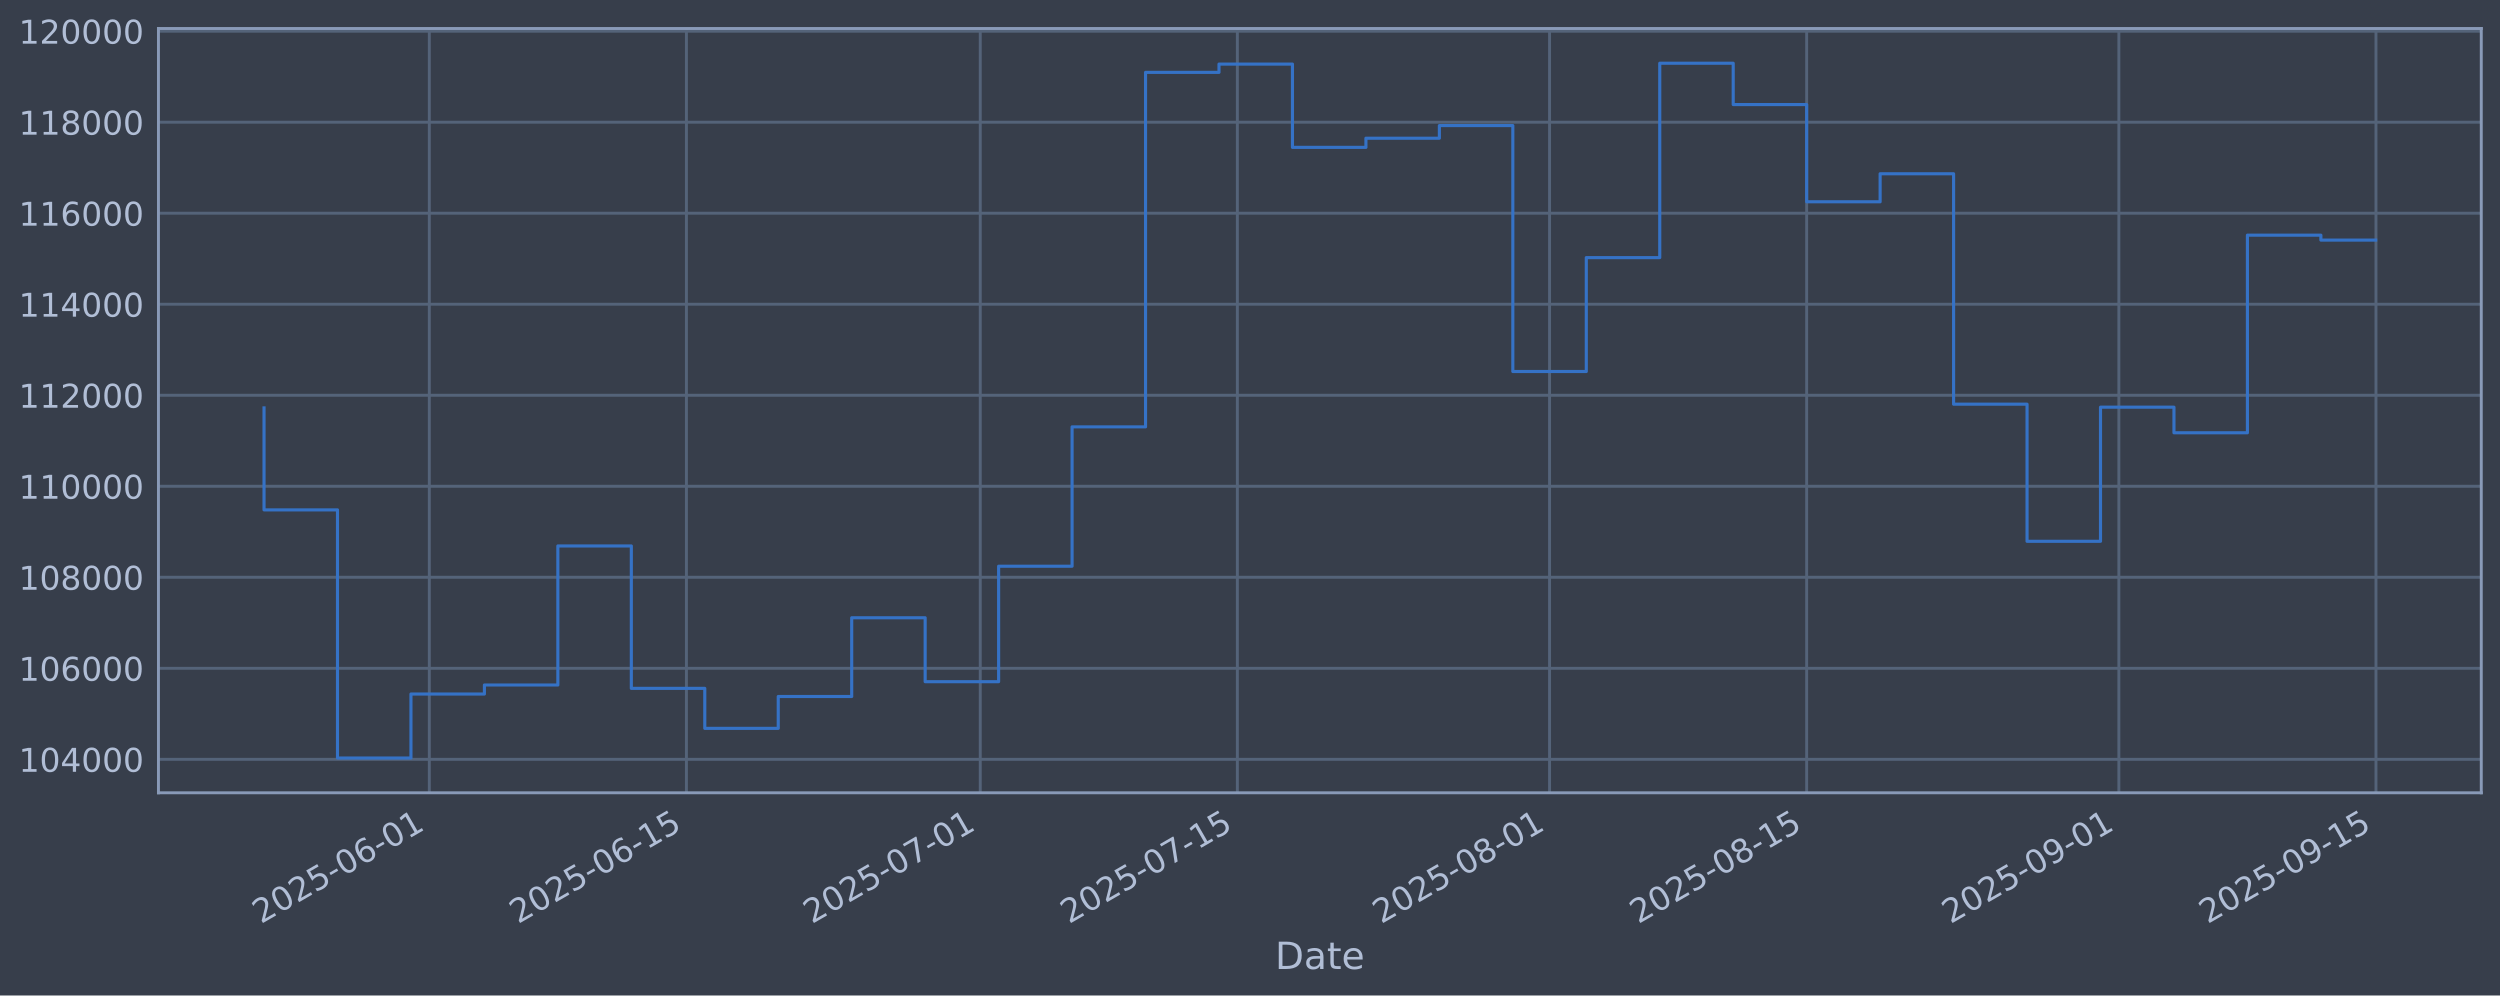
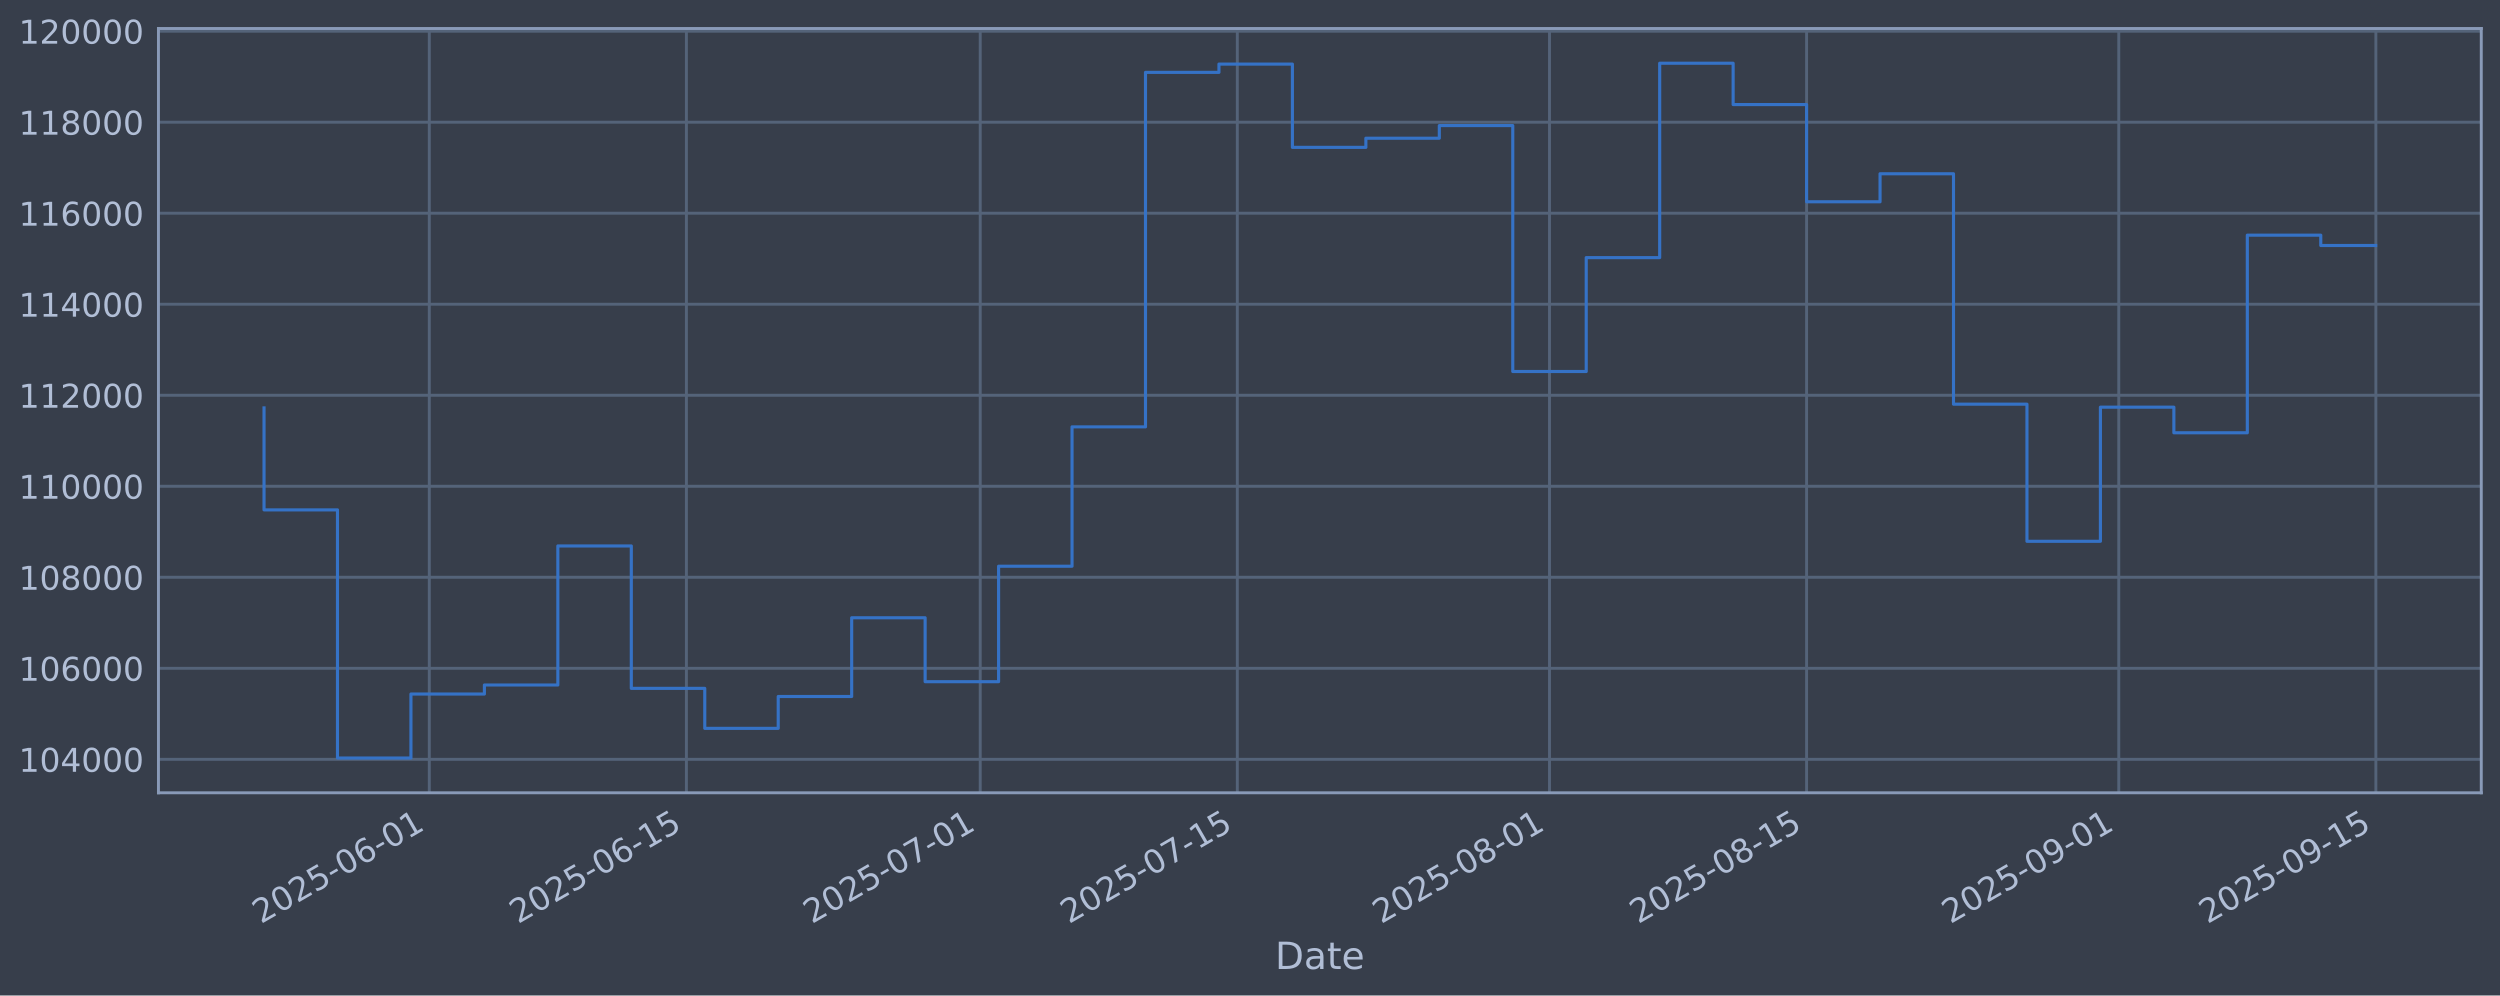
<svg xmlns="http://www.w3.org/2000/svg" xmlns:xlink="http://www.w3.org/1999/xlink" width="960.9pt" height="382.628pt" viewBox="0 0 960.9 382.628" version="1.1">
  <defs>
    <style type="text/css">*{stroke-linejoin: round; stroke-linecap: butt}</style>
  </defs>
  <g id="figure_1">
    <g id="patch_1">
      <path d="M 0 382.628  L 960.9 382.628  L 960.9 0  L 0 0  z " style="fill: #373e4b" />
    </g>
    <g id="axes_1">
      <g id="patch_2">
        <path d="M 60.901 304.718  L 953.701 304.718  L 953.701 10.958  L 60.901 10.958  z " style="fill: #373e4b" />
      </g>
      <g id="matplotlib.axis_1">
        <g id="xtick_1">
          <g id="line2d_1">
-             <path d="M 165.01 304.718  L 165.01 10.958  " clip-path="url(#p3db24d50fc)" style="fill: none; stroke: #546379; stroke-width: 1.12; stroke-linecap: square" />
+             <path d="M 165.007 304.718  L 165.007 10.958  " clip-path="url(#p97972919f2)" style="fill: none; stroke: #546379; stroke-width: 1.12; stroke-linecap: square" />
          </g>
          <g id="line2d_2" />
          <g id="text_1">
-             <g style="fill: #b1bed6" transform="translate(100.2848 355.2226) rotate(-30) scale(0.126 -0.126)">
+             <g style="fill: #b1bed6" transform="translate(100.2816 355.2226) rotate(-30) scale(0.126 -0.126)">
              <defs>
                <path id="DejaVuSans-32" d="M 1228 531  L 3431 531  L 3431 0  L 469 0  L 469 531  Q 828 903 1448 1529  Q 2069 2156 2228 2338  Q 2531 2678 2651 2914  Q 2772 3150 2772 3378  Q 2772 3750 2511 3984  Q 2250 4219 1831 4219  Q 1534 4219 1204 4116  Q 875 4013 500 3803  L 500 4441  Q 881 4594 1212 4672  Q 1544 4750 1819 4750  Q 2544 4750 2975 4387  Q 3406 4025 3406 3419  Q 3406 3131 3298 2873  Q 3191 2616 2906 2266  Q 2828 2175 2409 1742  Q 1991 1309 1228 531  z " transform="scale(0.015625)" />
                <path id="DejaVuSans-30" d="M 2034 4250  Q 1547 4250 1301 3770  Q 1056 3291 1056 2328  Q 1056 1369 1301 889  Q 1547 409 2034 409  Q 2525 409 2770 889  Q 3016 1369 3016 2328  Q 3016 3291 2770 3770  Q 2525 4250 2034 4250  z M 2034 4750  Q 2819 4750 3233 4129  Q 3647 3509 3647 2328  Q 3647 1150 3233 529  Q 2819 -91 2034 -91  Q 1250 -91 836 529  Q 422 1150 422 2328  Q 422 3509 836 4129  Q 1250 4750 2034 4750  z " transform="scale(0.015625)" />
                <path id="DejaVuSans-35" d="M 691 4666  L 3169 4666  L 3169 4134  L 1269 4134  L 1269 2991  Q 1406 3038 1543 3061  Q 1681 3084 1819 3084  Q 2600 3084 3056 2656  Q 3513 2228 3513 1497  Q 3513 744 3044 326  Q 2575 -91 1722 -91  Q 1428 -91 1123 -41  Q 819 9 494 109  L 494 744  Q 775 591 1075 516  Q 1375 441 1709 441  Q 2250 441 2565 725  Q 2881 1009 2881 1497  Q 2881 1984 2565 2268  Q 2250 2553 1709 2553  Q 1456 2553 1204 2497  Q 953 2441 691 2322  L 691 4666  z " transform="scale(0.015625)" />
                <path id="DejaVuSans-2d" d="M 313 2009  L 1997 2009  L 1997 1497  L 313 1497  L 313 2009  z " transform="scale(0.015625)" />
                <path id="DejaVuSans-36" d="M 2113 2584  Q 1688 2584 1439 2293  Q 1191 2003 1191 1497  Q 1191 994 1439 701  Q 1688 409 2113 409  Q 2538 409 2786 701  Q 3034 994 3034 1497  Q 3034 2003 2786 2293  Q 2538 2584 2113 2584  z M 3366 4563  L 3366 3988  Q 3128 4100 2886 4159  Q 2644 4219 2406 4219  Q 1781 4219 1451 3797  Q 1122 3375 1075 2522  Q 1259 2794 1537 2939  Q 1816 3084 2150 3084  Q 2853 3084 3261 2657  Q 3669 2231 3669 1497  Q 3669 778 3244 343  Q 2819 -91 2113 -91  Q 1303 -91 875 529  Q 447 1150 447 2328  Q 447 3434 972 4092  Q 1497 4750 2381 4750  Q 2619 4750 2861 4703  Q 3103 4656 3366 4563  z " transform="scale(0.015625)" />
                <path id="DejaVuSans-31" d="M 794 531  L 1825 531  L 1825 4091  L 703 3866  L 703 4441  L 1819 4666  L 2450 4666  L 2450 531  L 3481 531  L 3481 0  L 794 0  L 794 531  z " transform="scale(0.015625)" />
              </defs>
              <use xlink:href="#DejaVuSans-32" />
              <use xlink:href="#DejaVuSans-30" transform="translate(63.62305 0)" />
              <use xlink:href="#DejaVuSans-32" transform="translate(127.2461 0)" />
              <use xlink:href="#DejaVuSans-35" transform="translate(190.8691 0)" />
              <use xlink:href="#DejaVuSans-2d" transform="translate(254.4922 0)" />
              <use xlink:href="#DejaVuSans-30" transform="translate(290.5762 0)" />
              <use xlink:href="#DejaVuSans-36" transform="translate(354.1992 0)" />
              <use xlink:href="#DejaVuSans-2d" transform="translate(417.8223 0)" />
              <use xlink:href="#DejaVuSans-30" transform="translate(453.9062 0)" />
              <use xlink:href="#DejaVuSans-31" transform="translate(517.5293 0)" />
            </g>
          </g>
        </g>
        <g id="xtick_2">
          <g id="line2d_3">
-             <path d="M 263.832 304.718  L 263.832 10.958  " clip-path="url(#p3db24d50fc)" style="fill: none; stroke: #546379; stroke-width: 1.12; stroke-linecap: square" />
+             <path d="M 263.824 304.718  L 263.824 10.958  " clip-path="url(#p97972919f2)" style="fill: none; stroke: #546379; stroke-width: 1.12; stroke-linecap: square" />
          </g>
          <g id="line2d_4" />
          <g id="text_2">
-             <g style="fill: #b1bed6" transform="translate(199.1062 355.2226) rotate(-30) scale(0.126 -0.126)">
+             <g style="fill: #b1bed6" transform="translate(199.098 355.2226) rotate(-30) scale(0.126 -0.126)">
              <use xlink:href="#DejaVuSans-32" />
              <use xlink:href="#DejaVuSans-30" transform="translate(63.62305 0)" />
              <use xlink:href="#DejaVuSans-32" transform="translate(127.2461 0)" />
              <use xlink:href="#DejaVuSans-35" transform="translate(190.8691 0)" />
              <use xlink:href="#DejaVuSans-2d" transform="translate(254.4922 0)" />
              <use xlink:href="#DejaVuSans-30" transform="translate(290.5762 0)" />
              <use xlink:href="#DejaVuSans-36" transform="translate(354.1992 0)" />
              <use xlink:href="#DejaVuSans-2d" transform="translate(417.8223 0)" />
              <use xlink:href="#DejaVuSans-31" transform="translate(453.9062 0)" />
              <use xlink:href="#DejaVuSans-35" transform="translate(517.5293 0)" />
            </g>
          </g>
        </g>
        <g id="xtick_3">
          <g id="line2d_5">
-             <path d="M 376.77 304.718  L 376.77 10.958  " clip-path="url(#p3db24d50fc)" style="fill: none; stroke: #546379; stroke-width: 1.12; stroke-linecap: square" />
+             <path d="M 376.757 304.718  L 376.757 10.958  " clip-path="url(#p97972919f2)" style="fill: none; stroke: #546379; stroke-width: 1.12; stroke-linecap: square" />
          </g>
          <g id="line2d_6" />
          <g id="text_3">
-             <g style="fill: #b1bed6" transform="translate(312.0449 355.2226) rotate(-30) scale(0.126 -0.126)">
+             <g style="fill: #b1bed6" transform="translate(312.031 355.2226) rotate(-30) scale(0.126 -0.126)">
              <defs>
                <path id="DejaVuSans-37" d="M 525 4666  L 3525 4666  L 3525 4397  L 1831 0  L 1172 0  L 2766 4134  L 525 4134  L 525 4666  z " transform="scale(0.015625)" />
              </defs>
              <use xlink:href="#DejaVuSans-32" />
              <use xlink:href="#DejaVuSans-30" transform="translate(63.62305 0)" />
              <use xlink:href="#DejaVuSans-32" transform="translate(127.2461 0)" />
              <use xlink:href="#DejaVuSans-35" transform="translate(190.8691 0)" />
              <use xlink:href="#DejaVuSans-2d" transform="translate(254.4922 0)" />
              <use xlink:href="#DejaVuSans-30" transform="translate(290.5762 0)" />
              <use xlink:href="#DejaVuSans-37" transform="translate(354.1992 0)" />
              <use xlink:href="#DejaVuSans-2d" transform="translate(417.8223 0)" />
              <use xlink:href="#DejaVuSans-30" transform="translate(453.9062 0)" />
              <use xlink:href="#DejaVuSans-31" transform="translate(517.5293 0)" />
            </g>
          </g>
        </g>
        <g id="xtick_4">
          <g id="line2d_7">
-             <path d="M 475.592 304.718  L 475.592 10.958  " clip-path="url(#p3db24d50fc)" style="fill: none; stroke: #546379; stroke-width: 1.12; stroke-linecap: square" />
+             <path d="M 475.573 304.718  L 475.573 10.958  " clip-path="url(#p97972919f2)" style="fill: none; stroke: #546379; stroke-width: 1.12; stroke-linecap: square" />
          </g>
          <g id="line2d_8" />
          <g id="text_4">
-             <g style="fill: #b1bed6" transform="translate(410.8662 355.2226) rotate(-30) scale(0.126 -0.126)">
+             <g style="fill: #b1bed6" transform="translate(410.8474 355.2226) rotate(-30) scale(0.126 -0.126)">
              <use xlink:href="#DejaVuSans-32" />
              <use xlink:href="#DejaVuSans-30" transform="translate(63.62305 0)" />
              <use xlink:href="#DejaVuSans-32" transform="translate(127.2461 0)" />
              <use xlink:href="#DejaVuSans-35" transform="translate(190.8691 0)" />
              <use xlink:href="#DejaVuSans-2d" transform="translate(254.4922 0)" />
              <use xlink:href="#DejaVuSans-30" transform="translate(290.5762 0)" />
              <use xlink:href="#DejaVuSans-37" transform="translate(354.1992 0)" />
              <use xlink:href="#DejaVuSans-2d" transform="translate(417.8223 0)" />
              <use xlink:href="#DejaVuSans-31" transform="translate(453.9062 0)" />
              <use xlink:href="#DejaVuSans-35" transform="translate(517.5293 0)" />
            </g>
          </g>
        </g>
        <g id="xtick_5">
          <g id="line2d_9">
-             <path d="M 595.589 304.718  L 595.589 10.958  " clip-path="url(#p3db24d50fc)" style="fill: none; stroke: #546379; stroke-width: 1.12; stroke-linecap: square" />
+             <path d="M 595.564 304.718  L 595.564 10.958  " clip-path="url(#p97972919f2)" style="fill: none; stroke: #546379; stroke-width: 1.12; stroke-linecap: square" />
          </g>
          <g id="line2d_10" />
          <g id="text_5">
-             <g style="fill: #b1bed6" transform="translate(530.8636 355.2226) rotate(-30) scale(0.126 -0.126)">
+             <g style="fill: #b1bed6" transform="translate(530.8387 355.2226) rotate(-30) scale(0.126 -0.126)">
              <defs>
                <path id="DejaVuSans-38" d="M 2034 2216  Q 1584 2216 1326 1975  Q 1069 1734 1069 1313  Q 1069 891 1326 650  Q 1584 409 2034 409  Q 2484 409 2743 651  Q 3003 894 3003 1313  Q 3003 1734 2745 1975  Q 2488 2216 2034 2216  z M 1403 2484  Q 997 2584 770 2862  Q 544 3141 544 3541  Q 544 4100 942 4425  Q 1341 4750 2034 4750  Q 2731 4750 3128 4425  Q 3525 4100 3525 3541  Q 3525 3141 3298 2862  Q 3072 2584 2669 2484  Q 3125 2378 3379 2068  Q 3634 1759 3634 1313  Q 3634 634 3220 271  Q 2806 -91 2034 -91  Q 1263 -91 848 271  Q 434 634 434 1313  Q 434 1759 690 2068  Q 947 2378 1403 2484  z M 1172 3481  Q 1172 3119 1398 2916  Q 1625 2713 2034 2713  Q 2441 2713 2670 2916  Q 2900 3119 2900 3481  Q 2900 3844 2670 4047  Q 2441 4250 2034 4250  Q 1625 4250 1398 4047  Q 1172 3844 1172 3481  z " transform="scale(0.015625)" />
              </defs>
              <use xlink:href="#DejaVuSans-32" />
              <use xlink:href="#DejaVuSans-30" transform="translate(63.62305 0)" />
              <use xlink:href="#DejaVuSans-32" transform="translate(127.2461 0)" />
              <use xlink:href="#DejaVuSans-35" transform="translate(190.8691 0)" />
              <use xlink:href="#DejaVuSans-2d" transform="translate(254.4922 0)" />
              <use xlink:href="#DejaVuSans-30" transform="translate(290.5762 0)" />
              <use xlink:href="#DejaVuSans-38" transform="translate(354.1992 0)" />
              <use xlink:href="#DejaVuSans-2d" transform="translate(417.8223 0)" />
              <use xlink:href="#DejaVuSans-30" transform="translate(453.9062 0)" />
              <use xlink:href="#DejaVuSans-31" transform="translate(517.5293 0)" />
            </g>
          </g>
        </g>
        <g id="xtick_6">
          <g id="line2d_11">
-             <path d="M 694.41 304.718  L 694.41 10.958  " clip-path="url(#p3db24d50fc)" style="fill: none; stroke: #546379; stroke-width: 1.12; stroke-linecap: square" />
+             <path d="M 694.381 304.718  L 694.381 10.958  " clip-path="url(#p97972919f2)" style="fill: none; stroke: #546379; stroke-width: 1.12; stroke-linecap: square" />
          </g>
          <g id="line2d_12" />
          <g id="text_6">
-             <g style="fill: #b1bed6" transform="translate(629.6849 355.2226) rotate(-30) scale(0.126 -0.126)">
+             <g style="fill: #b1bed6" transform="translate(629.6551 355.2226) rotate(-30) scale(0.126 -0.126)">
              <use xlink:href="#DejaVuSans-32" />
              <use xlink:href="#DejaVuSans-30" transform="translate(63.62305 0)" />
              <use xlink:href="#DejaVuSans-32" transform="translate(127.2461 0)" />
              <use xlink:href="#DejaVuSans-35" transform="translate(190.8691 0)" />
              <use xlink:href="#DejaVuSans-2d" transform="translate(254.4922 0)" />
              <use xlink:href="#DejaVuSans-30" transform="translate(290.5762 0)" />
              <use xlink:href="#DejaVuSans-38" transform="translate(354.1992 0)" />
              <use xlink:href="#DejaVuSans-2d" transform="translate(417.8223 0)" />
              <use xlink:href="#DejaVuSans-31" transform="translate(453.9062 0)" />
              <use xlink:href="#DejaVuSans-35" transform="translate(517.5293 0)" />
            </g>
          </g>
        </g>
        <g id="xtick_7">
          <g id="line2d_13">
-             <path d="M 814.408 304.718  L 814.408 10.958  " clip-path="url(#p3db24d50fc)" style="fill: none; stroke: #546379; stroke-width: 1.12; stroke-linecap: square" />
+             <path d="M 814.372 304.718  L 814.372 10.958  " clip-path="url(#p97972919f2)" style="fill: none; stroke: #546379; stroke-width: 1.12; stroke-linecap: square" />
          </g>
          <g id="line2d_14" />
          <g id="text_7">
-             <g style="fill: #b1bed6" transform="translate(749.6823 355.2226) rotate(-30) scale(0.126 -0.126)">
+             <g style="fill: #b1bed6" transform="translate(749.6465 355.2226) rotate(-30) scale(0.126 -0.126)">
              <defs>
                <path id="DejaVuSans-39" d="M 703 97  L 703 672  Q 941 559 1184 500  Q 1428 441 1663 441  Q 2288 441 2617 861  Q 2947 1281 2994 2138  Q 2813 1869 2534 1725  Q 2256 1581 1919 1581  Q 1219 1581 811 2004  Q 403 2428 403 3163  Q 403 3881 828 4315  Q 1253 4750 1959 4750  Q 2769 4750 3195 4129  Q 3622 3509 3622 2328  Q 3622 1225 3098 567  Q 2575 -91 1691 -91  Q 1453 -91 1209 -44  Q 966 3 703 97  z M 1959 2075  Q 2384 2075 2632 2365  Q 2881 2656 2881 3163  Q 2881 3666 2632 3958  Q 2384 4250 1959 4250  Q 1534 4250 1286 3958  Q 1038 3666 1038 3163  Q 1038 2656 1286 2365  Q 1534 2075 1959 2075  z " transform="scale(0.015625)" />
              </defs>
              <use xlink:href="#DejaVuSans-32" />
              <use xlink:href="#DejaVuSans-30" transform="translate(63.62305 0)" />
              <use xlink:href="#DejaVuSans-32" transform="translate(127.2461 0)" />
              <use xlink:href="#DejaVuSans-35" transform="translate(190.8691 0)" />
              <use xlink:href="#DejaVuSans-2d" transform="translate(254.4922 0)" />
              <use xlink:href="#DejaVuSans-30" transform="translate(290.5762 0)" />
              <use xlink:href="#DejaVuSans-39" transform="translate(354.1992 0)" />
              <use xlink:href="#DejaVuSans-2d" transform="translate(417.8223 0)" />
              <use xlink:href="#DejaVuSans-30" transform="translate(453.9062 0)" />
              <use xlink:href="#DejaVuSans-31" transform="translate(517.5293 0)" />
            </g>
          </g>
        </g>
        <g id="xtick_8">
          <g id="line2d_15">
-             <path d="M 913.229 304.718  L 913.229 10.958  " clip-path="url(#p3db24d50fc)" style="fill: none; stroke: #546379; stroke-width: 1.12; stroke-linecap: square" />
+             <path d="M 913.188 304.718  L 913.188 10.958  " clip-path="url(#p97972919f2)" style="fill: none; stroke: #546379; stroke-width: 1.12; stroke-linecap: square" />
          </g>
          <g id="line2d_16" />
          <g id="text_8">
-             <g style="fill: #b1bed6" transform="translate(848.5036 355.2226) rotate(-30) scale(0.126 -0.126)">
+             <g style="fill: #b1bed6" transform="translate(848.4628 355.2226) rotate(-30) scale(0.126 -0.126)">
              <use xlink:href="#DejaVuSans-32" />
              <use xlink:href="#DejaVuSans-30" transform="translate(63.62305 0)" />
              <use xlink:href="#DejaVuSans-32" transform="translate(127.2461 0)" />
              <use xlink:href="#DejaVuSans-35" transform="translate(190.8691 0)" />
              <use xlink:href="#DejaVuSans-2d" transform="translate(254.4922 0)" />
              <use xlink:href="#DejaVuSans-30" transform="translate(290.5762 0)" />
              <use xlink:href="#DejaVuSans-39" transform="translate(354.1992 0)" />
              <use xlink:href="#DejaVuSans-2d" transform="translate(417.8223 0)" />
              <use xlink:href="#DejaVuSans-31" transform="translate(453.9062 0)" />
              <use xlink:href="#DejaVuSans-35" transform="translate(517.5293 0)" />
            </g>
          </g>
        </g>
        <g id="text_9">
          <g style="fill: #b1bed6" transform="translate(490.0914 372.4337) scale(0.144 -0.144)">
            <defs>
              <path id="DejaVuSans-44" d="M 1259 4147  L 1259 519  L 2022 519  Q 2988 519 3436 956  Q 3884 1394 3884 2338  Q 3884 3275 3436 3711  Q 2988 4147 2022 4147  L 1259 4147  z M 628 4666  L 1925 4666  Q 3281 4666 3915 4102  Q 4550 3538 4550 2338  Q 4550 1131 3912 565  Q 3275 0 1925 0  L 628 0  L 628 4666  z " transform="scale(0.015625)" />
              <path id="DejaVuSans-61" d="M 2194 1759  Q 1497 1759 1228 1600  Q 959 1441 959 1056  Q 959 750 1161 570  Q 1363 391 1709 391  Q 2188 391 2477 730  Q 2766 1069 2766 1631  L 2766 1759  L 2194 1759  z M 3341 1997  L 3341 0  L 2766 0  L 2766 531  Q 2569 213 2275 61  Q 1981 -91 1556 -91  Q 1019 -91 701 211  Q 384 513 384 1019  Q 384 1609 779 1909  Q 1175 2209 1959 2209  L 2766 2209  L 2766 2266  Q 2766 2663 2505 2880  Q 2244 3097 1772 3097  Q 1472 3097 1187 3025  Q 903 2953 641 2809  L 641 3341  Q 956 3463 1253 3523  Q 1550 3584 1831 3584  Q 2591 3584 2966 3190  Q 3341 2797 3341 1997  z " transform="scale(0.015625)" />
              <path id="DejaVuSans-74" d="M 1172 4494  L 1172 3500  L 2356 3500  L 2356 3053  L 1172 3053  L 1172 1153  Q 1172 725 1289 603  Q 1406 481 1766 481  L 2356 481  L 2356 0  L 1766 0  Q 1100 0 847 248  Q 594 497 594 1153  L 594 3053  L 172 3053  L 172 3500  L 594 3500  L 594 4494  L 1172 4494  z " transform="scale(0.015625)" />
              <path id="DejaVuSans-65" d="M 3597 1894  L 3597 1613  L 953 1613  Q 991 1019 1311 708  Q 1631 397 2203 397  Q 2534 397 2845 478  Q 3156 559 3463 722  L 3463 178  Q 3153 47 2828 -22  Q 2503 -91 2169 -91  Q 1331 -91 842 396  Q 353 884 353 1716  Q 353 2575 817 3079  Q 1281 3584 2069 3584  Q 2775 3584 3186 3129  Q 3597 2675 3597 1894  z M 3022 2063  Q 3016 2534 2758 2815  Q 2500 3097 2075 3097  Q 1594 3097 1305 2825  Q 1016 2553 972 2059  L 3022 2063  z " transform="scale(0.015625)" />
            </defs>
            <use xlink:href="#DejaVuSans-44" />
            <use xlink:href="#DejaVuSans-61" transform="translate(77.00195 0)" />
            <use xlink:href="#DejaVuSans-74" transform="translate(138.2812 0)" />
            <use xlink:href="#DejaVuSans-65" transform="translate(177.4902 0)" />
          </g>
        </g>
      </g>
      <g id="matplotlib.axis_2">
        <g id="ytick_1">
          <g id="line2d_17">
-             <path d="M 60.901 291.85  L 953.701 291.85  " clip-path="url(#p3db24d50fc)" style="fill: none; stroke: #546379; stroke-width: 1.12; stroke-linecap: square" />
+             <path d="M 60.901 291.85  L 953.701 291.85  " clip-path="url(#p97972919f2)" style="fill: none; stroke: #546379; stroke-width: 1.12; stroke-linecap: square" />
          </g>
          <g id="line2d_18" />
          <g id="text_10">
            <g style="fill: #b1bed6" transform="translate(7.2 296.6367) scale(0.126 -0.126)">
              <defs>
                <path id="DejaVuSans-34" d="M 2419 4116  L 825 1625  L 2419 1625  L 2419 4116  z M 2253 4666  L 3047 4666  L 3047 1625  L 3713 1625  L 3713 1100  L 3047 1100  L 3047 0  L 2419 0  L 2419 1100  L 313 1100  L 313 1709  L 2253 4666  z " transform="scale(0.015625)" />
              </defs>
              <use xlink:href="#DejaVuSans-31" />
              <use xlink:href="#DejaVuSans-30" transform="translate(63.62305 0)" />
              <use xlink:href="#DejaVuSans-34" transform="translate(127.2461 0)" />
              <use xlink:href="#DejaVuSans-30" transform="translate(190.8691 0)" />
              <use xlink:href="#DejaVuSans-30" transform="translate(254.4922 0)" />
              <use xlink:href="#DejaVuSans-30" transform="translate(318.1152 0)" />
            </g>
          </g>
        </g>
        <g id="ytick_2">
          <g id="line2d_19">
-             <path d="M 60.901 256.867  L 953.701 256.867  " clip-path="url(#p3db24d50fc)" style="fill: none; stroke: #546379; stroke-width: 1.12; stroke-linecap: square" />
+             <path d="M 60.901 256.867  L 953.701 256.867  " clip-path="url(#p97972919f2)" style="fill: none; stroke: #546379; stroke-width: 1.12; stroke-linecap: square" />
          </g>
          <g id="line2d_20" />
          <g id="text_11">
            <g style="fill: #b1bed6" transform="translate(7.2 261.6538) scale(0.126 -0.126)">
              <use xlink:href="#DejaVuSans-31" />
              <use xlink:href="#DejaVuSans-30" transform="translate(63.62305 0)" />
              <use xlink:href="#DejaVuSans-36" transform="translate(127.2461 0)" />
              <use xlink:href="#DejaVuSans-30" transform="translate(190.8691 0)" />
              <use xlink:href="#DejaVuSans-30" transform="translate(254.4922 0)" />
              <use xlink:href="#DejaVuSans-30" transform="translate(318.1152 0)" />
            </g>
          </g>
        </g>
        <g id="ytick_3">
          <g id="line2d_21">
-             <path d="M 60.901 221.884  L 953.701 221.884  " clip-path="url(#p3db24d50fc)" style="fill: none; stroke: #546379; stroke-width: 1.12; stroke-linecap: square" />
+             <path d="M 60.901 221.884  L 953.701 221.884  " clip-path="url(#p97972919f2)" style="fill: none; stroke: #546379; stroke-width: 1.12; stroke-linecap: square" />
          </g>
          <g id="line2d_22" />
          <g id="text_12">
            <g style="fill: #b1bed6" transform="translate(7.2 226.671) scale(0.126 -0.126)">
              <use xlink:href="#DejaVuSans-31" />
              <use xlink:href="#DejaVuSans-30" transform="translate(63.62305 0)" />
              <use xlink:href="#DejaVuSans-38" transform="translate(127.2461 0)" />
              <use xlink:href="#DejaVuSans-30" transform="translate(190.8691 0)" />
              <use xlink:href="#DejaVuSans-30" transform="translate(254.4922 0)" />
              <use xlink:href="#DejaVuSans-30" transform="translate(318.1152 0)" />
            </g>
          </g>
        </g>
        <g id="ytick_4">
          <g id="line2d_23">
-             <path d="M 60.901 186.901  L 953.701 186.901  " clip-path="url(#p3db24d50fc)" style="fill: none; stroke: #546379; stroke-width: 1.12; stroke-linecap: square" />
+             <path d="M 60.901 186.901  L 953.701 186.901  " clip-path="url(#p97972919f2)" style="fill: none; stroke: #546379; stroke-width: 1.12; stroke-linecap: square" />
          </g>
          <g id="line2d_24" />
          <g id="text_13">
            <g style="fill: #b1bed6" transform="translate(7.2 191.6882) scale(0.126 -0.126)">
              <use xlink:href="#DejaVuSans-31" />
              <use xlink:href="#DejaVuSans-31" transform="translate(63.62305 0)" />
              <use xlink:href="#DejaVuSans-30" transform="translate(127.2461 0)" />
              <use xlink:href="#DejaVuSans-30" transform="translate(190.8691 0)" />
              <use xlink:href="#DejaVuSans-30" transform="translate(254.4922 0)" />
              <use xlink:href="#DejaVuSans-30" transform="translate(318.1152 0)" />
            </g>
          </g>
        </g>
        <g id="ytick_5">
          <g id="line2d_25">
-             <path d="M 60.901 151.918  L 953.701 151.918  " clip-path="url(#p3db24d50fc)" style="fill: none; stroke: #546379; stroke-width: 1.12; stroke-linecap: square" />
+             <path d="M 60.901 151.918  L 953.701 151.918  " clip-path="url(#p97972919f2)" style="fill: none; stroke: #546379; stroke-width: 1.12; stroke-linecap: square" />
          </g>
          <g id="line2d_26" />
          <g id="text_14">
            <g style="fill: #b1bed6" transform="translate(7.2 156.7053) scale(0.126 -0.126)">
              <use xlink:href="#DejaVuSans-31" />
              <use xlink:href="#DejaVuSans-31" transform="translate(63.62305 0)" />
              <use xlink:href="#DejaVuSans-32" transform="translate(127.2461 0)" />
              <use xlink:href="#DejaVuSans-30" transform="translate(190.8691 0)" />
              <use xlink:href="#DejaVuSans-30" transform="translate(254.4922 0)" />
              <use xlink:href="#DejaVuSans-30" transform="translate(318.1152 0)" />
            </g>
          </g>
        </g>
        <g id="ytick_6">
          <g id="line2d_27">
-             <path d="M 60.901 116.936  L 953.701 116.936  " clip-path="url(#p3db24d50fc)" style="fill: none; stroke: #546379; stroke-width: 1.12; stroke-linecap: square" />
+             <path d="M 60.901 116.936  L 953.701 116.936  " clip-path="url(#p97972919f2)" style="fill: none; stroke: #546379; stroke-width: 1.12; stroke-linecap: square" />
          </g>
          <g id="line2d_28" />
          <g id="text_15">
            <g style="fill: #b1bed6" transform="translate(7.2 121.7225) scale(0.126 -0.126)">
              <use xlink:href="#DejaVuSans-31" />
              <use xlink:href="#DejaVuSans-31" transform="translate(63.62305 0)" />
              <use xlink:href="#DejaVuSans-34" transform="translate(127.2461 0)" />
              <use xlink:href="#DejaVuSans-30" transform="translate(190.8691 0)" />
              <use xlink:href="#DejaVuSans-30" transform="translate(254.4922 0)" />
              <use xlink:href="#DejaVuSans-30" transform="translate(318.1152 0)" />
            </g>
          </g>
        </g>
        <g id="ytick_7">
          <g id="line2d_29">
-             <path d="M 60.901 81.953  L 953.701 81.953  " clip-path="url(#p3db24d50fc)" style="fill: none; stroke: #546379; stroke-width: 1.12; stroke-linecap: square" />
+             <path d="M 60.901 81.953  L 953.701 81.953  " clip-path="url(#p97972919f2)" style="fill: none; stroke: #546379; stroke-width: 1.12; stroke-linecap: square" />
          </g>
          <g id="line2d_30" />
          <g id="text_16">
            <g style="fill: #b1bed6" transform="translate(7.2 86.73969) scale(0.126 -0.126)">
              <use xlink:href="#DejaVuSans-31" />
              <use xlink:href="#DejaVuSans-31" transform="translate(63.62305 0)" />
              <use xlink:href="#DejaVuSans-36" transform="translate(127.2461 0)" />
              <use xlink:href="#DejaVuSans-30" transform="translate(190.8691 0)" />
              <use xlink:href="#DejaVuSans-30" transform="translate(254.4922 0)" />
              <use xlink:href="#DejaVuSans-30" transform="translate(318.1152 0)" />
            </g>
          </g>
        </g>
        <g id="ytick_8">
          <g id="line2d_31">
-             <path d="M 60.901 46.97  L 953.701 46.97  " clip-path="url(#p3db24d50fc)" style="fill: none; stroke: #546379; stroke-width: 1.12; stroke-linecap: square" />
+             <path d="M 60.901 46.97  L 953.701 46.97  " clip-path="url(#p97972919f2)" style="fill: none; stroke: #546379; stroke-width: 1.12; stroke-linecap: square" />
          </g>
          <g id="line2d_32" />
          <g id="text_17">
            <g style="fill: #b1bed6" transform="translate(7.2 51.75686) scale(0.126 -0.126)">
              <use xlink:href="#DejaVuSans-31" />
              <use xlink:href="#DejaVuSans-31" transform="translate(63.62305 0)" />
              <use xlink:href="#DejaVuSans-38" transform="translate(127.2461 0)" />
              <use xlink:href="#DejaVuSans-30" transform="translate(190.8691 0)" />
              <use xlink:href="#DejaVuSans-30" transform="translate(254.4922 0)" />
              <use xlink:href="#DejaVuSans-30" transform="translate(318.1152 0)" />
            </g>
          </g>
        </g>
        <g id="ytick_9">
          <g id="line2d_33">
-             <path d="M 60.901 11.987  L 953.701 11.987  " clip-path="url(#p3db24d50fc)" style="fill: none; stroke: #546379; stroke-width: 1.12; stroke-linecap: square" />
+             <path d="M 60.901 11.987  L 953.701 11.987  " clip-path="url(#p97972919f2)" style="fill: none; stroke: #546379; stroke-width: 1.12; stroke-linecap: square" />
          </g>
          <g id="line2d_34" />
          <g id="text_18">
            <g style="fill: #b1bed6" transform="translate(7.2 16.77403) scale(0.126 -0.126)">
              <use xlink:href="#DejaVuSans-31" />
              <use xlink:href="#DejaVuSans-32" transform="translate(63.62305 0)" />
              <use xlink:href="#DejaVuSans-30" transform="translate(127.2461 0)" />
              <use xlink:href="#DejaVuSans-30" transform="translate(190.8691 0)" />
              <use xlink:href="#DejaVuSans-30" transform="translate(254.4922 0)" />
              <use xlink:href="#DejaVuSans-30" transform="translate(318.1152 0)" />
            </g>
          </g>
        </g>
      </g>
      <g id="line2d_35">
-         <path d="M 101.482 156.778  L 101.482 195.974  L 129.717 195.974  L 129.717 291.366  L 157.952 291.366  L 157.952 266.759  L 186.186 266.759  L 186.186 263.286  L 214.421 263.286  L 214.421 209.841  L 242.656 209.841  L 242.656 264.586  L 270.89 264.586  L 270.89 279.95  L 299.125 279.95  L 299.125 267.706  L 327.36 267.706  L 327.36 237.446  L 355.594 237.446  L 355.594 262.012  L 383.829 262.012  L 383.829 217.631  L 412.064 217.631  L 412.064 164.07  L 440.298 164.07  L 440.298 27.81  L 468.533 27.81  L 468.533 24.636  L 496.768 24.636  L 496.768 56.646  L 525.002 56.646  L 525.002 53.121  L 553.237 53.121  L 553.237 48.272  L 581.472 48.272  L 581.472 142.793  L 609.706 142.793  L 609.706 99.016  L 637.941 99.016  L 637.941 24.311  L 666.176 24.311  L 666.176 40.185  L 694.41 40.185  L 694.41 77.56  L 722.645 77.56  L 722.645 66.788  L 750.88 66.788  L 750.88 155.356  L 779.114 155.356  L 779.114 208.052  L 807.349 208.052  L 807.349 156.509  L 835.584 156.509  L 835.584 166.341  L 863.818 166.341  L 863.818 90.389  L 892.053 90.389  L 892.053 92.279  L 913.119 92.279  " clip-path="url(#p3db24d50fc)" style="fill: none; stroke: #3572c6; stroke-width: 1.2; stroke-linecap: square" />
+         <path d="M 101.482 156.778  L 101.482 195.974  L 129.716 195.974  L 129.716 291.366  L 157.949 291.366  L 157.949 266.759  L 186.182 266.759  L 186.182 263.286  L 214.415 263.286  L 214.415 209.841  L 242.649 209.841  L 242.649 264.586  L 270.882 264.586  L 270.882 279.95  L 299.115 279.95  L 299.115 267.706  L 327.348 267.706  L 327.348 237.446  L 355.582 237.446  L 355.582 262.012  L 383.815 262.012  L 383.815 217.631  L 412.048 217.631  L 412.048 164.07  L 440.281 164.07  L 440.281 27.81  L 468.515 27.81  L 468.515 24.636  L 496.748 24.636  L 496.748 56.646  L 524.981 56.646  L 524.981 53.121  L 553.214 53.121  L 553.214 48.272  L 581.448 48.272  L 581.448 142.793  L 609.681 142.793  L 609.681 99.016  L 637.914 99.016  L 637.914 24.311  L 666.147 24.311  L 666.147 40.185  L 694.381 40.185  L 694.381 77.56  L 722.614 77.56  L 722.614 66.788  L 750.847 66.788  L 750.847 155.356  L 779.08 155.356  L 779.08 208.052  L 807.314 208.052  L 807.314 156.509  L 835.547 156.509  L 835.547 166.341  L 863.78 166.341  L 863.78 90.389  L 892.013 90.389  L 892.013 94.369  L 913.119 94.369  " clip-path="url(#p97972919f2)" style="fill: none; stroke: #3572c6; stroke-width: 1.2; stroke-linecap: square" />
      </g>
      <g id="patch_3">
        <path d="M 60.901 304.718  L 60.901 10.958  " style="fill: none; stroke: #899ab8; stroke-width: 1.12; stroke-linejoin: miter; stroke-linecap: square" />
      </g>
      <g id="patch_4">
        <path d="M 953.701 304.718  L 953.701 10.958  " style="fill: none; stroke: #899ab8; stroke-width: 1.12; stroke-linejoin: miter; stroke-linecap: square" />
      </g>
      <g id="patch_5">
        <path d="M 60.901 304.718  L 953.701 304.718  " style="fill: none; stroke: #899ab8; stroke-width: 1.12; stroke-linejoin: miter; stroke-linecap: square" />
      </g>
      <g id="patch_6">
        <path d="M 60.901 10.958  L 953.701 10.958  " style="fill: none; stroke: #899ab8; stroke-width: 1.12; stroke-linejoin: miter; stroke-linecap: square" />
      </g>
    </g>
  </g>
  <defs>
-     <clipPath id="p3db24d50fc">
+     <clipPath id="p97972919f2">
      <rect x="60.901" y="10.958" width="892.8" height="293.76" />
    </clipPath>
  </defs>
</svg>
